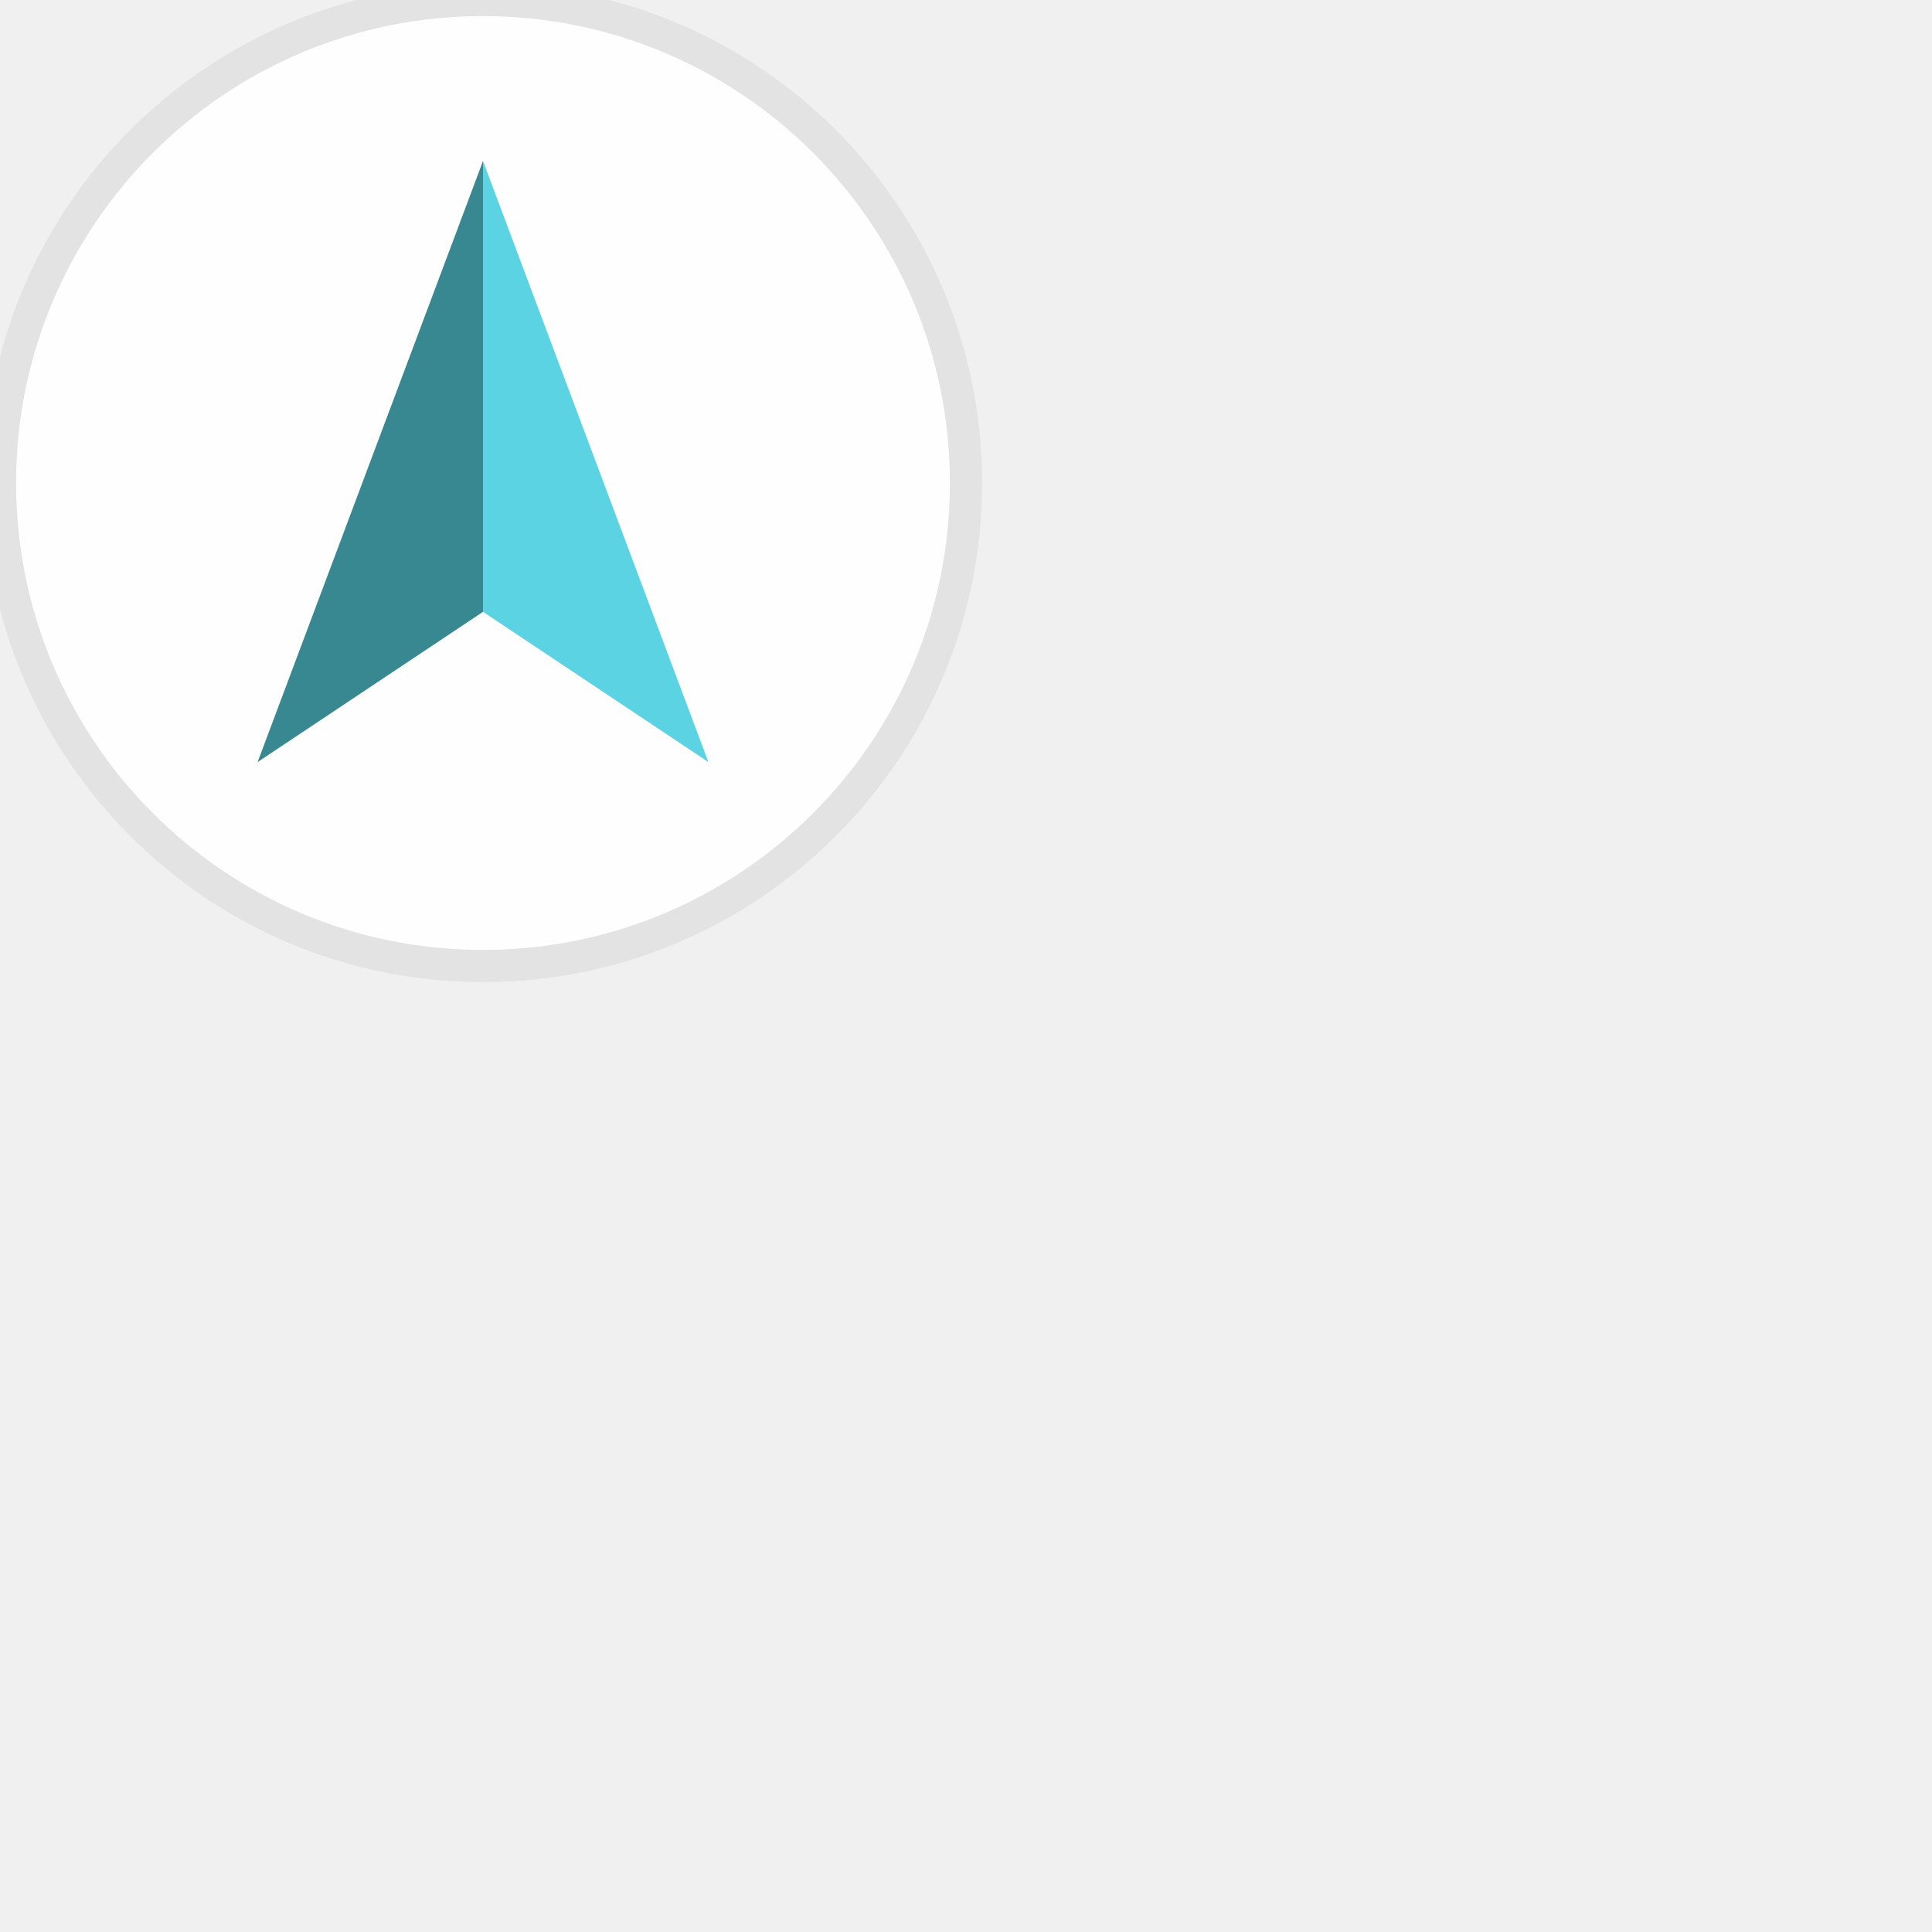
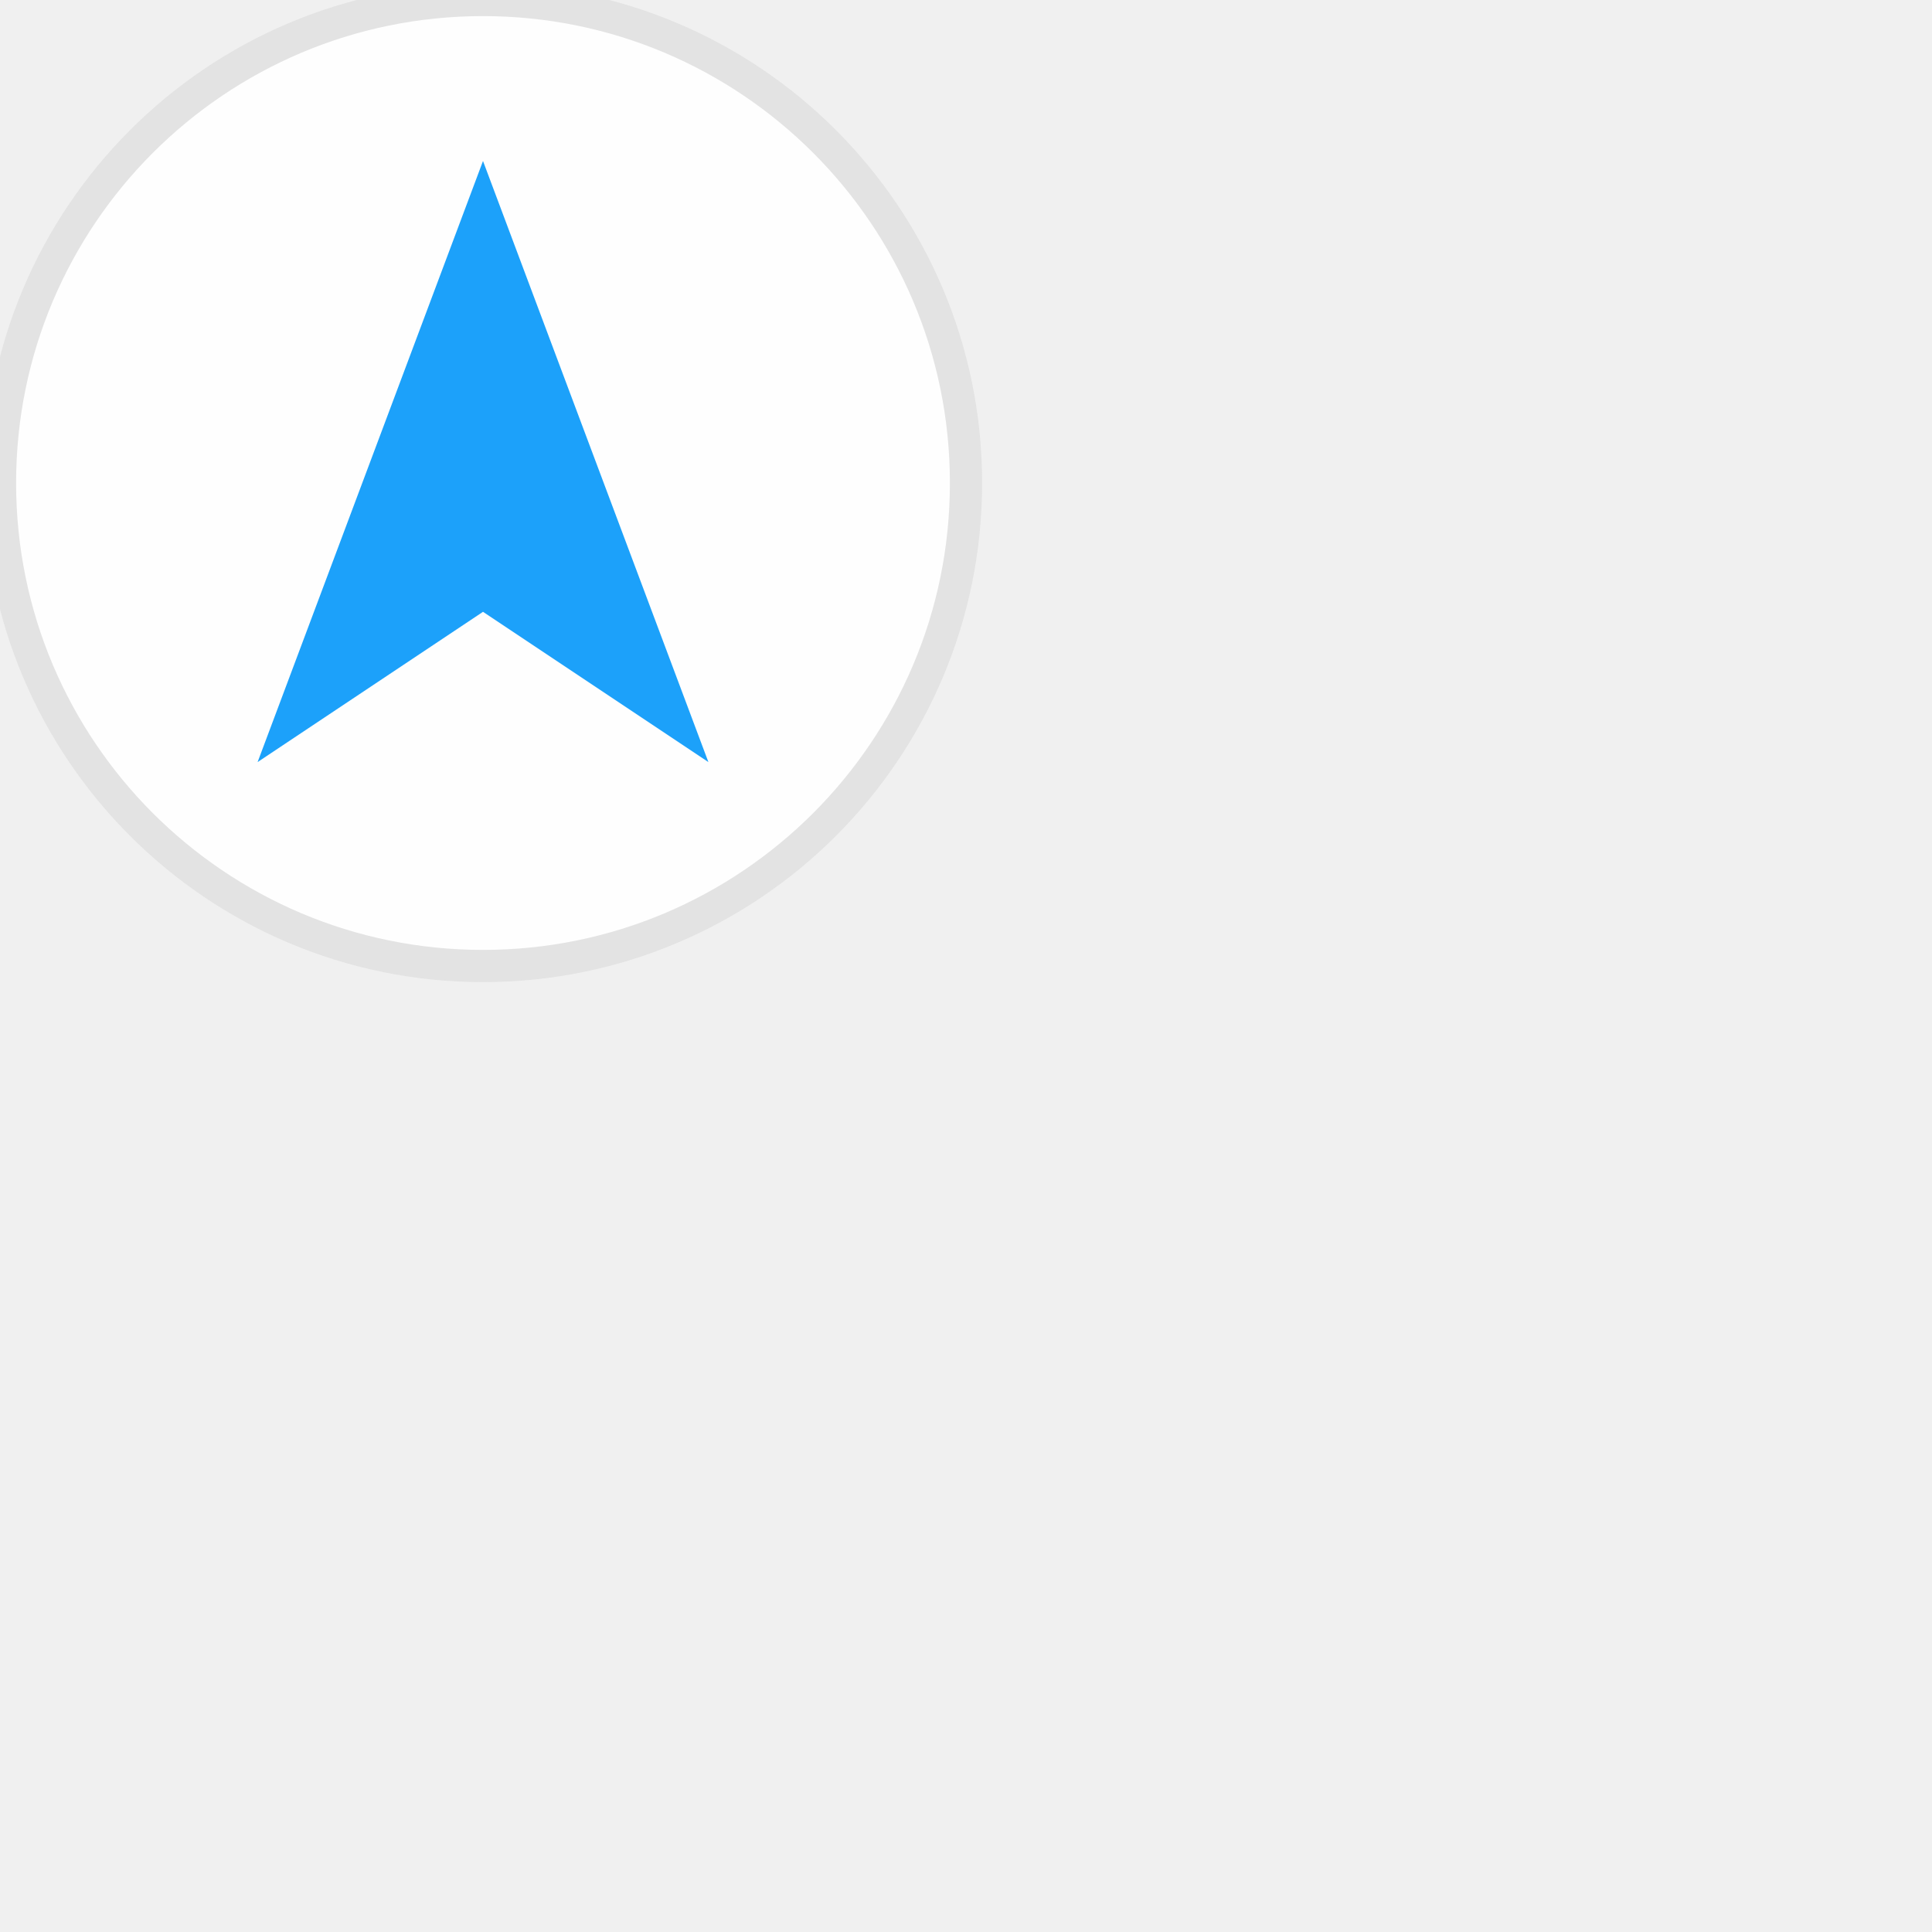
<svg xmlns="http://www.w3.org/2000/svg" xmlns:xlink="http://www.w3.org/1999/xlink" class="vehicle-icon-svg" width="60px" height="60px" viewBox="0 0 60 60" version="1.1">
  <defs />
  <g id="vehicle-icon-{vehicle-id}" stroke="none" stroke-width="1" fill="none" fill-rule="evenodd" transform="scale(2) rotate({vehicle-heading} 15 15)">
    <circle id="Oval-1" stroke="#E1E1E1" opacity="0.9" fill="#FFFFFF" cx="15" cy="15" r="15" />
-     <path d="M15,5 L22,23.667 L15,19 L15,5 Z" id="Shape" fill-opacity="0.75" fill="#25C4D8" />
-     <path d="M8,5 L15,23.667 L8,19 L8,5 Z" id="Shape-2" fill="#378891" transform="translate(11.5, 14.33333) scale(-1, 1) translate(-11.5, -14.33333) " />
+     <path d="M15,5 L22,23.667 L15,19 L15,5 L15,5 Z M15,5 L8,23.667 L15,19 L15,5 L15,5 Z" id="Shape" fill="rgb(28,161,250)" />
    <mask id="mask-2" fill="white">
      <use xlink:href="#path-1" />
    </mask>
    <use id="Path-2" stroke="#979797" xlink:href="#path-1" />
  </g>
</svg>
